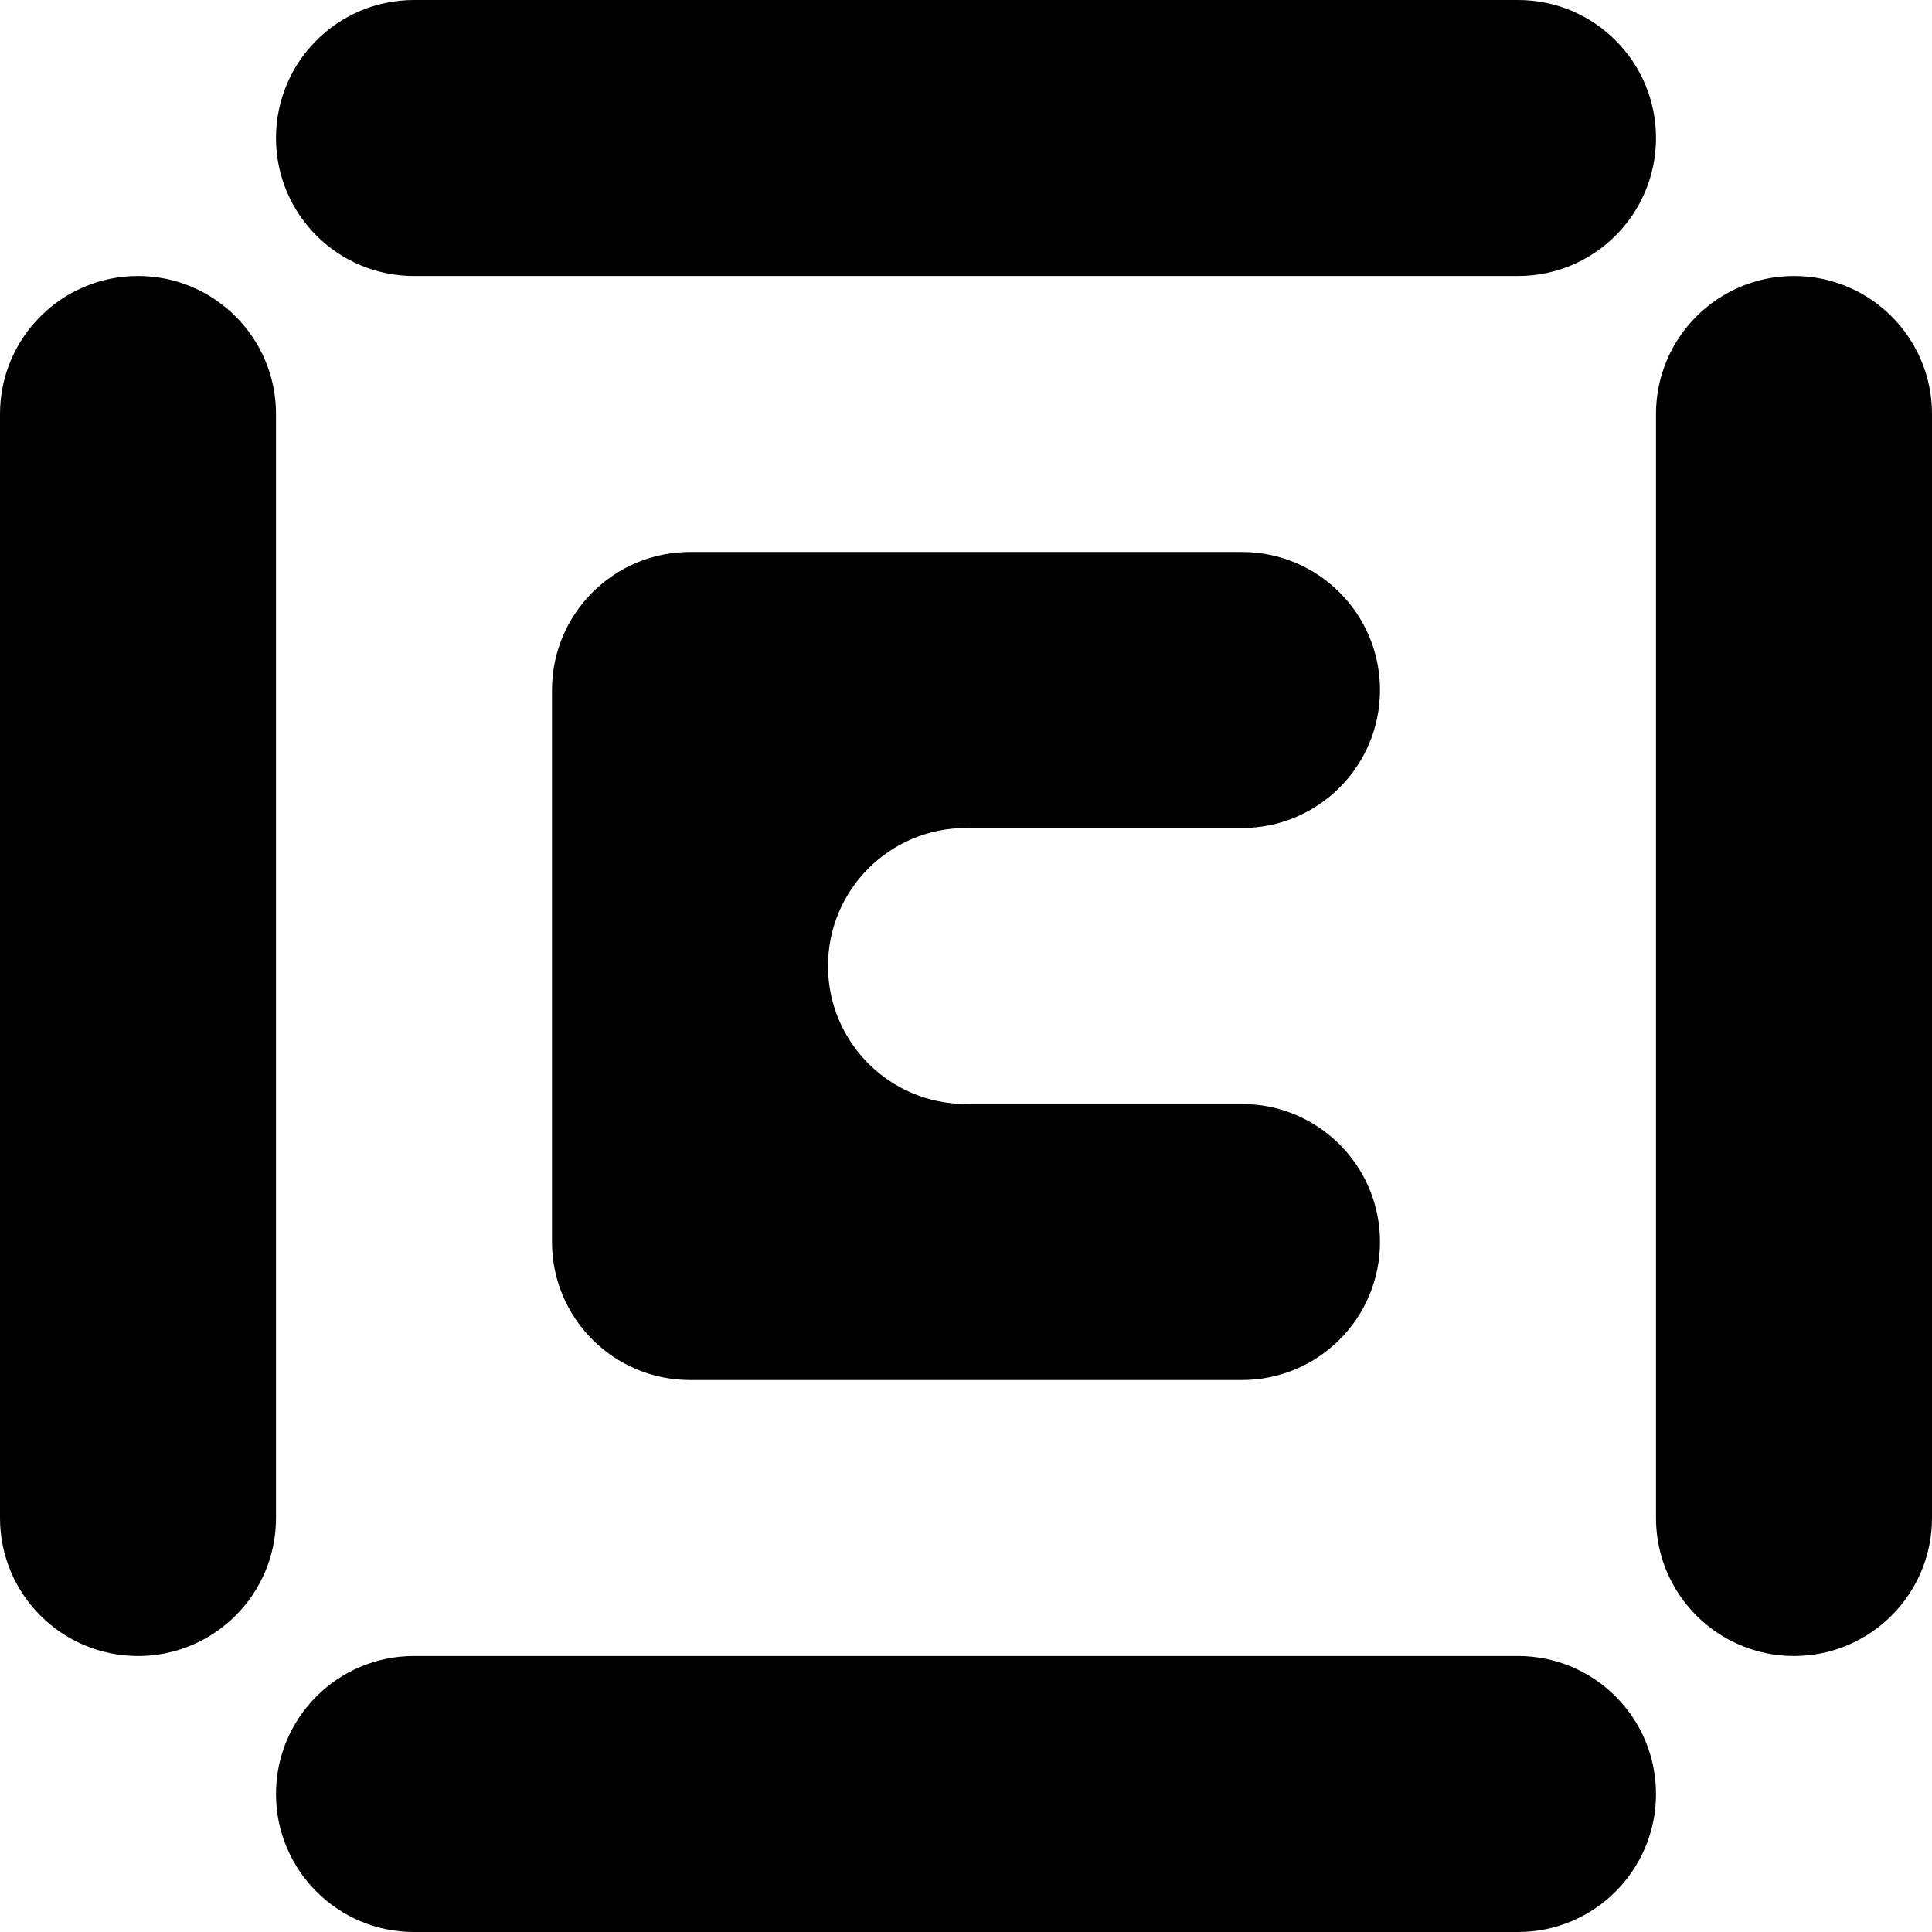
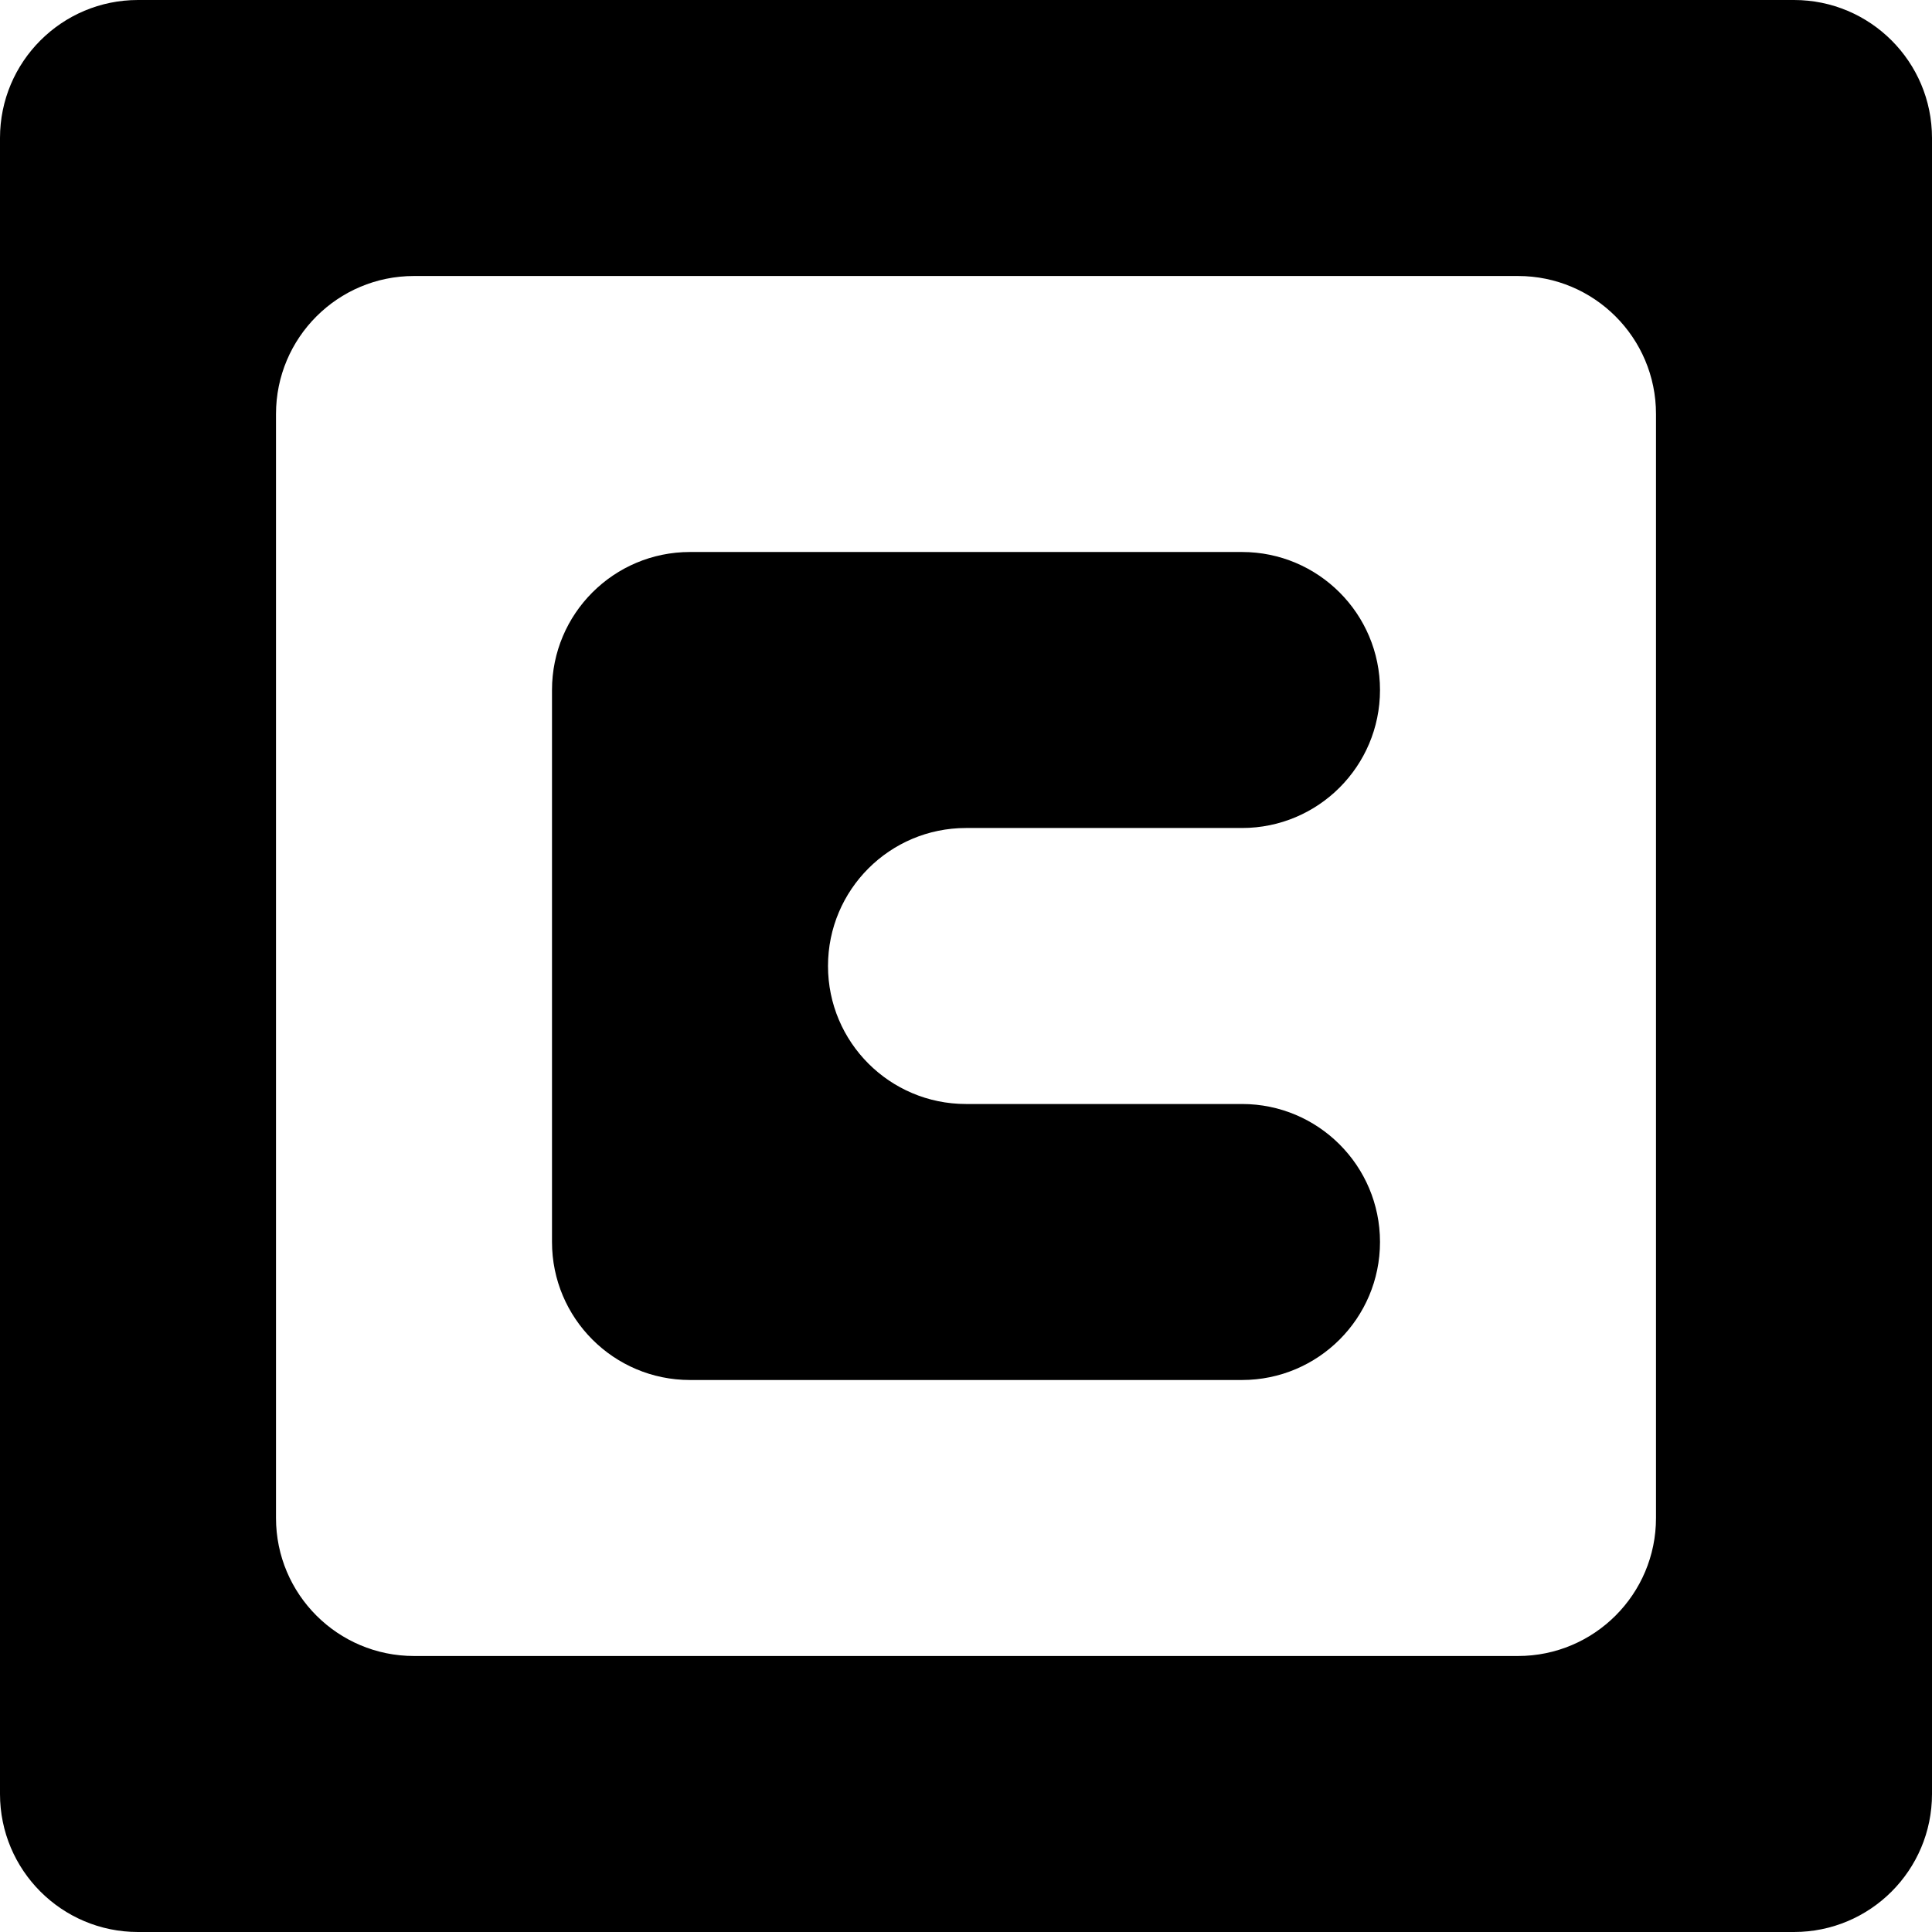
<svg xmlns="http://www.w3.org/2000/svg" viewBox="0 0 7 7">
-   <path d="M1.5 0L5.5 0A0.5 0.5 0 0 1 6 0.5L6 0.5A0.5 0.5 0 0 1 5.5 1L1.5 1A0.5 0.5 0 0 1 1 0.5L1 0.5A0.5 0.5 0 0 1 1.5 0ZM1 1.5L1 5.5A0.5 0.5 0 0 1 0.5 6L0.5 6A0.5 0.5 0 0 1 0 5.5L0 1.5A0.5 0.5 0 0 1 0.5 1L0.5 1A0.5 0.5 0 0 1 1 1.5ZM6.5 1L6.5 1A0.5 0.5 0 0 1 7 1.5L7 5.5A0.5 0.5 0 0 1 6.5 6L6.5 6A0.5 0.5 0 0 1 6 5.5L6 1.5A0.5 0.5 0 0 1 6.5 1ZM2.5 2L4.5 2A0.5 0.5 0 0 1 5 2.5L5 2.5A0.5 0.5 0 0 1 4.5 3L3.5 3A0.5 0.5 0 0 0 3 3.5L3 3.5A0.5 0.5 0 0 0 3.5 4L4.5 4A0.5 0.5 0 0 1 5 4.5L5 4.5A0.5 0.5 0 0 1 4.5 5L2.5 5A0.5 0.5 0 0 1 2 4.5L2 2.5A0.5 0.5 0 0 1 2.5 2ZM1.5 6L5.5 6A0.5 0.5 0 0 1 6 6.5L6 6.5A0.5 0.5 0 0 1 5.5 7L1.5 7A0.5 0.5 0 0 1 1 6.5L1 6.5A0.5 0.5 0 0 1 1.5 6Z" fill="currentColor" fill-rule="evenodd" />
+   <path d="M0.5 0L6.5 0A0.5 0.5 0 0 1 7 0.5L7 6.5A0.5 0.5 0 0 1 6.5 7L0.5 7A0.5 0.5 0 0 1 0 6.5L0 0.5A0.5 0.5 0 0 1 0.5 0ZM1 1.5L1 5.5A0.5 0.5 0 0 0 1.5 6L5.5 6A0.5 0.5 0 0 0 6 5.5L6 1.5A0.5 0.5 0 0 0 5.5 1L1.5 1A0.5 0.5 0 0 0 1 1.5ZM2.5 2L4.5 2A0.5 0.5 0 0 1 5 2.5L5 2.5A0.5 0.5 0 0 1 4.5 3L3.5 3A0.5 0.5 0 0 0 3 3.5L3 3.5A0.5 0.5 0 0 0 3.5 4L4.5 4A0.5 0.5 0 0 1 5 4.5L5 4.5A0.5 0.5 0 0 1 4.5 5L2.5 5A0.5 0.5 0 0 1 2 4.5L2 2.5A0.5 0.5 0 0 1 2.5 2Z" fill="currentColor" fill-rule="evenodd" />
</svg>
